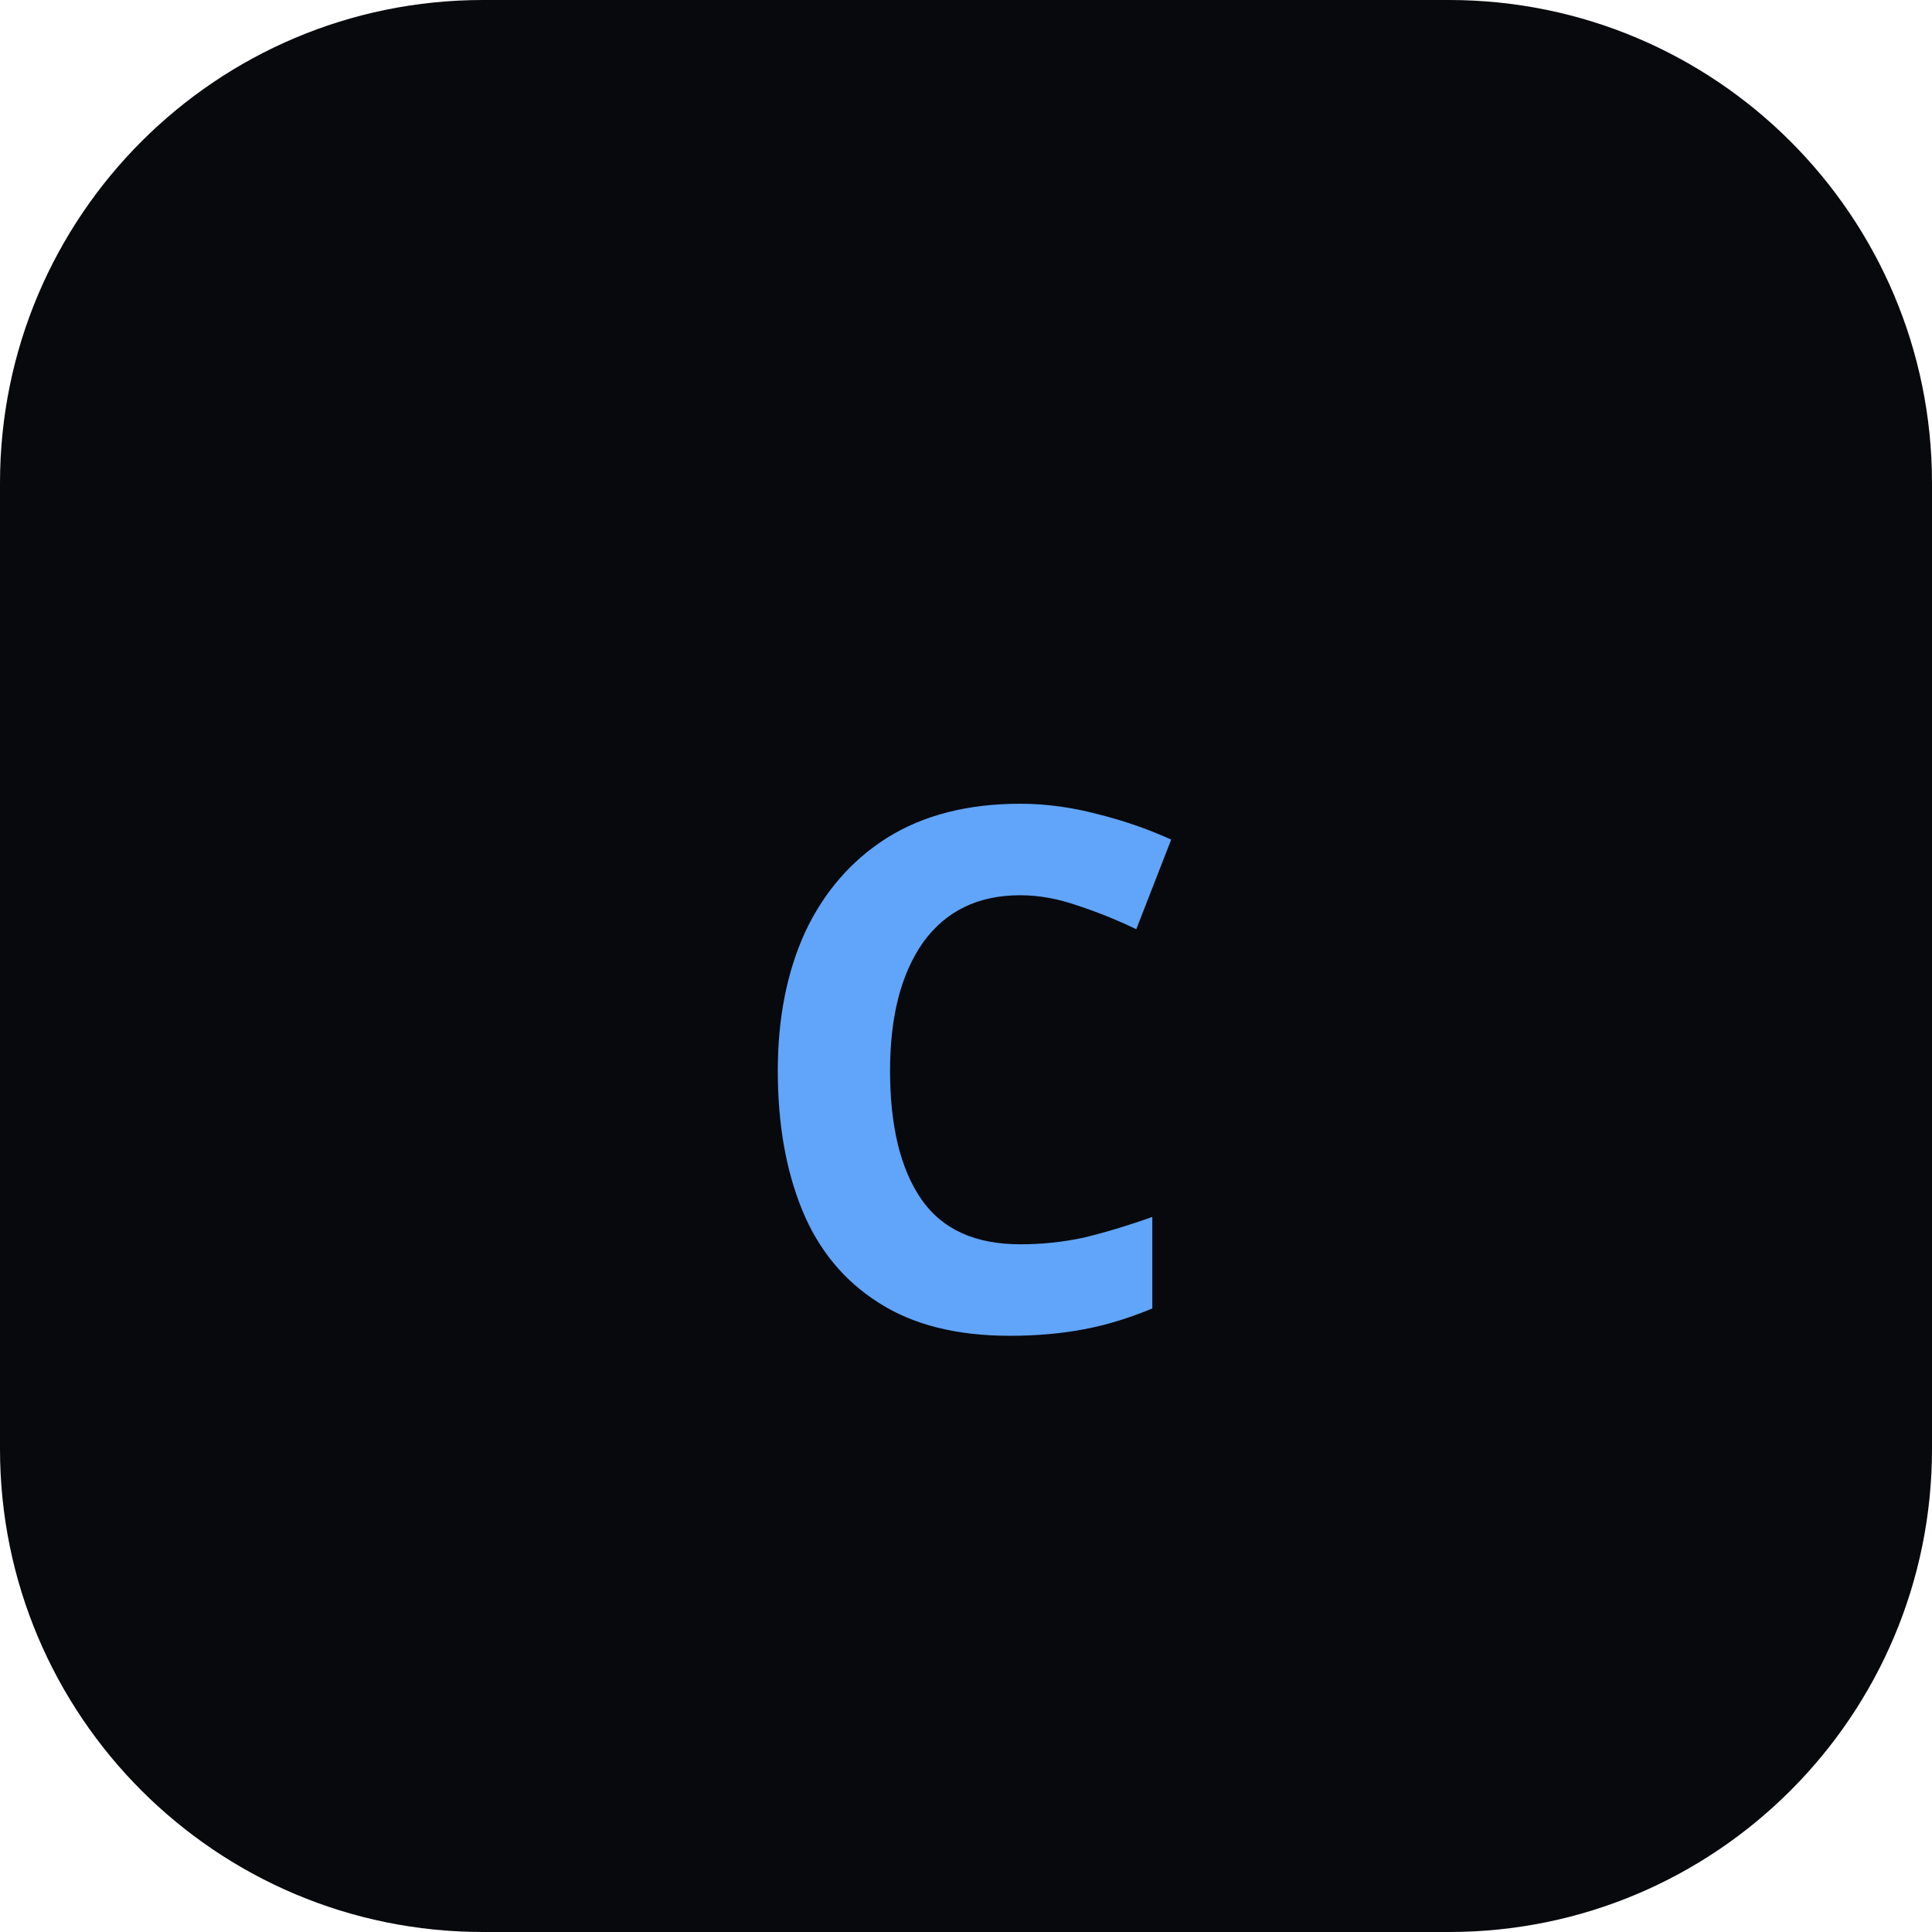
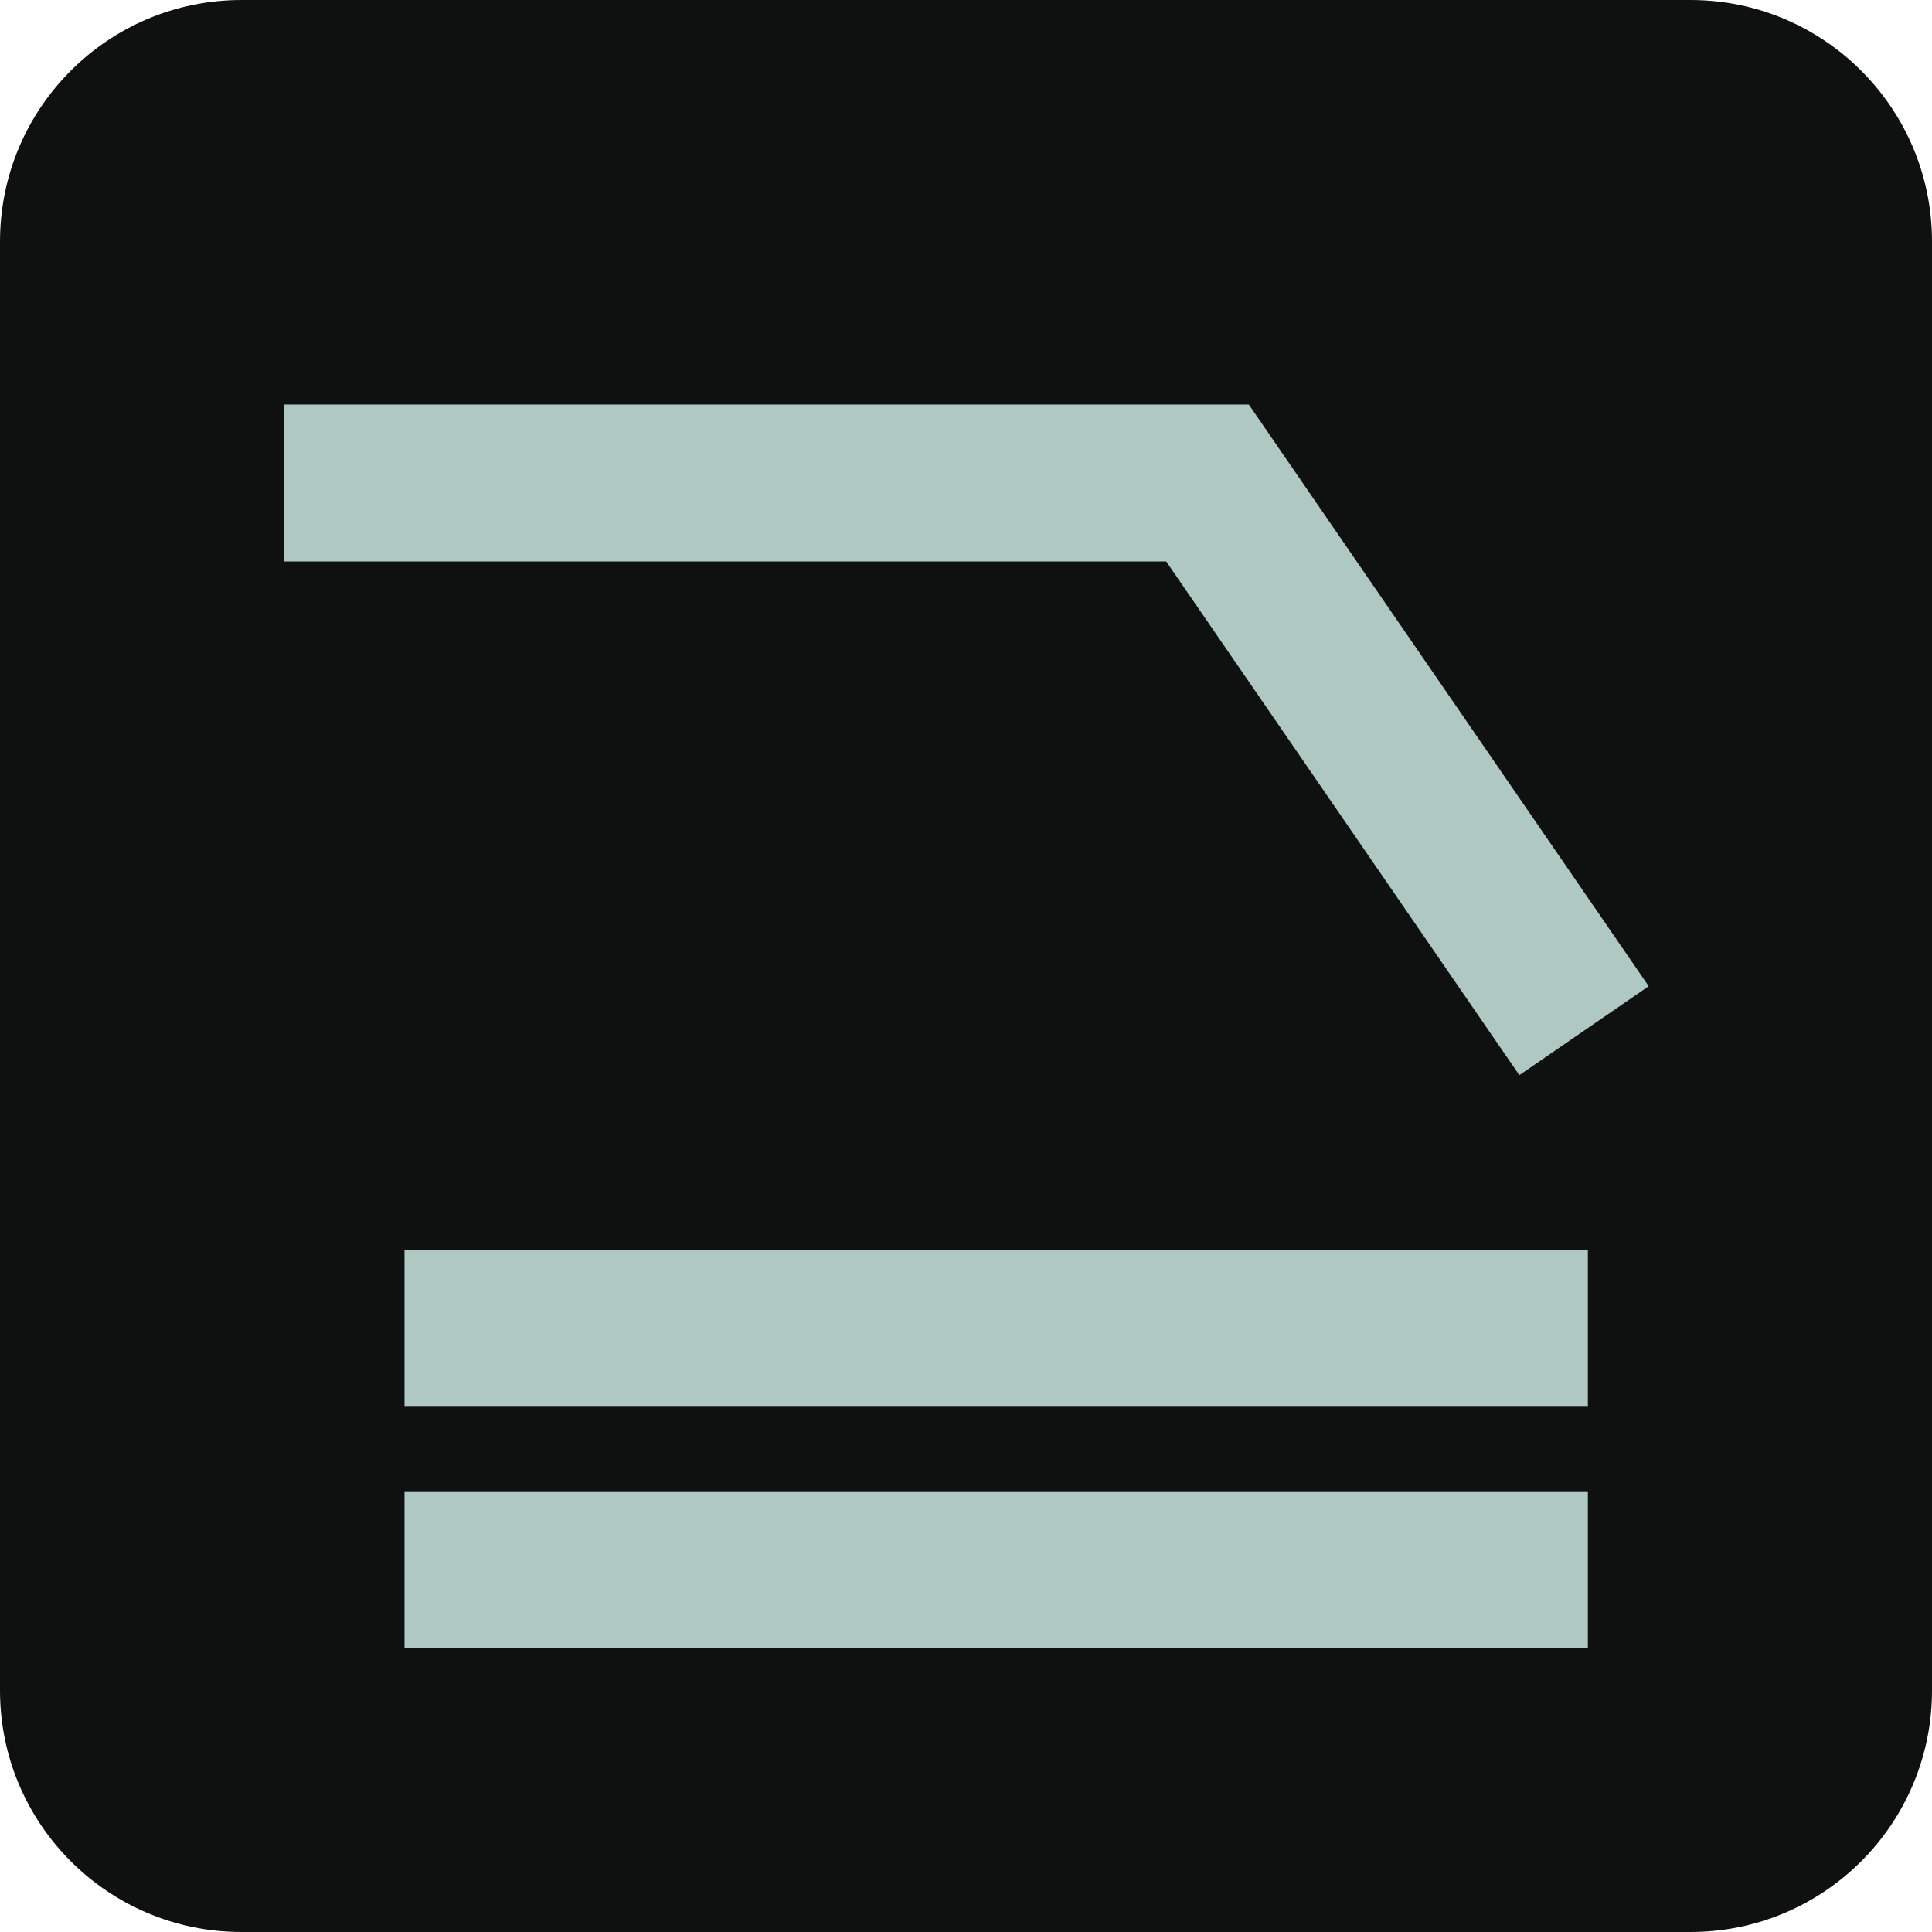
<svg xmlns="http://www.w3.org/2000/svg" viewBox="0 0 32 32" width="32" height="32">
-   <rect width="32" height="32" rx="8" fill="#08090d" />
-   <text x="16" y="22" text-anchor="middle" font-family="'Space Grotesk', sans-serif" font-size="12" font-weight="700" fill="#60a5fa">C</text>
+   <rect width="32" height="32" rx="4" fill="#0F1111" />
+   <g fill="none" stroke="#AFC8C2" stroke-width="2.6" stroke-linecap="square" stroke-linejoin="miter">
+     <path d="M6 8H20L25.5 16" />
+     <path d="M8 22H25" />
+     <path d="M8 26H25" />
+   </g>
</svg>
